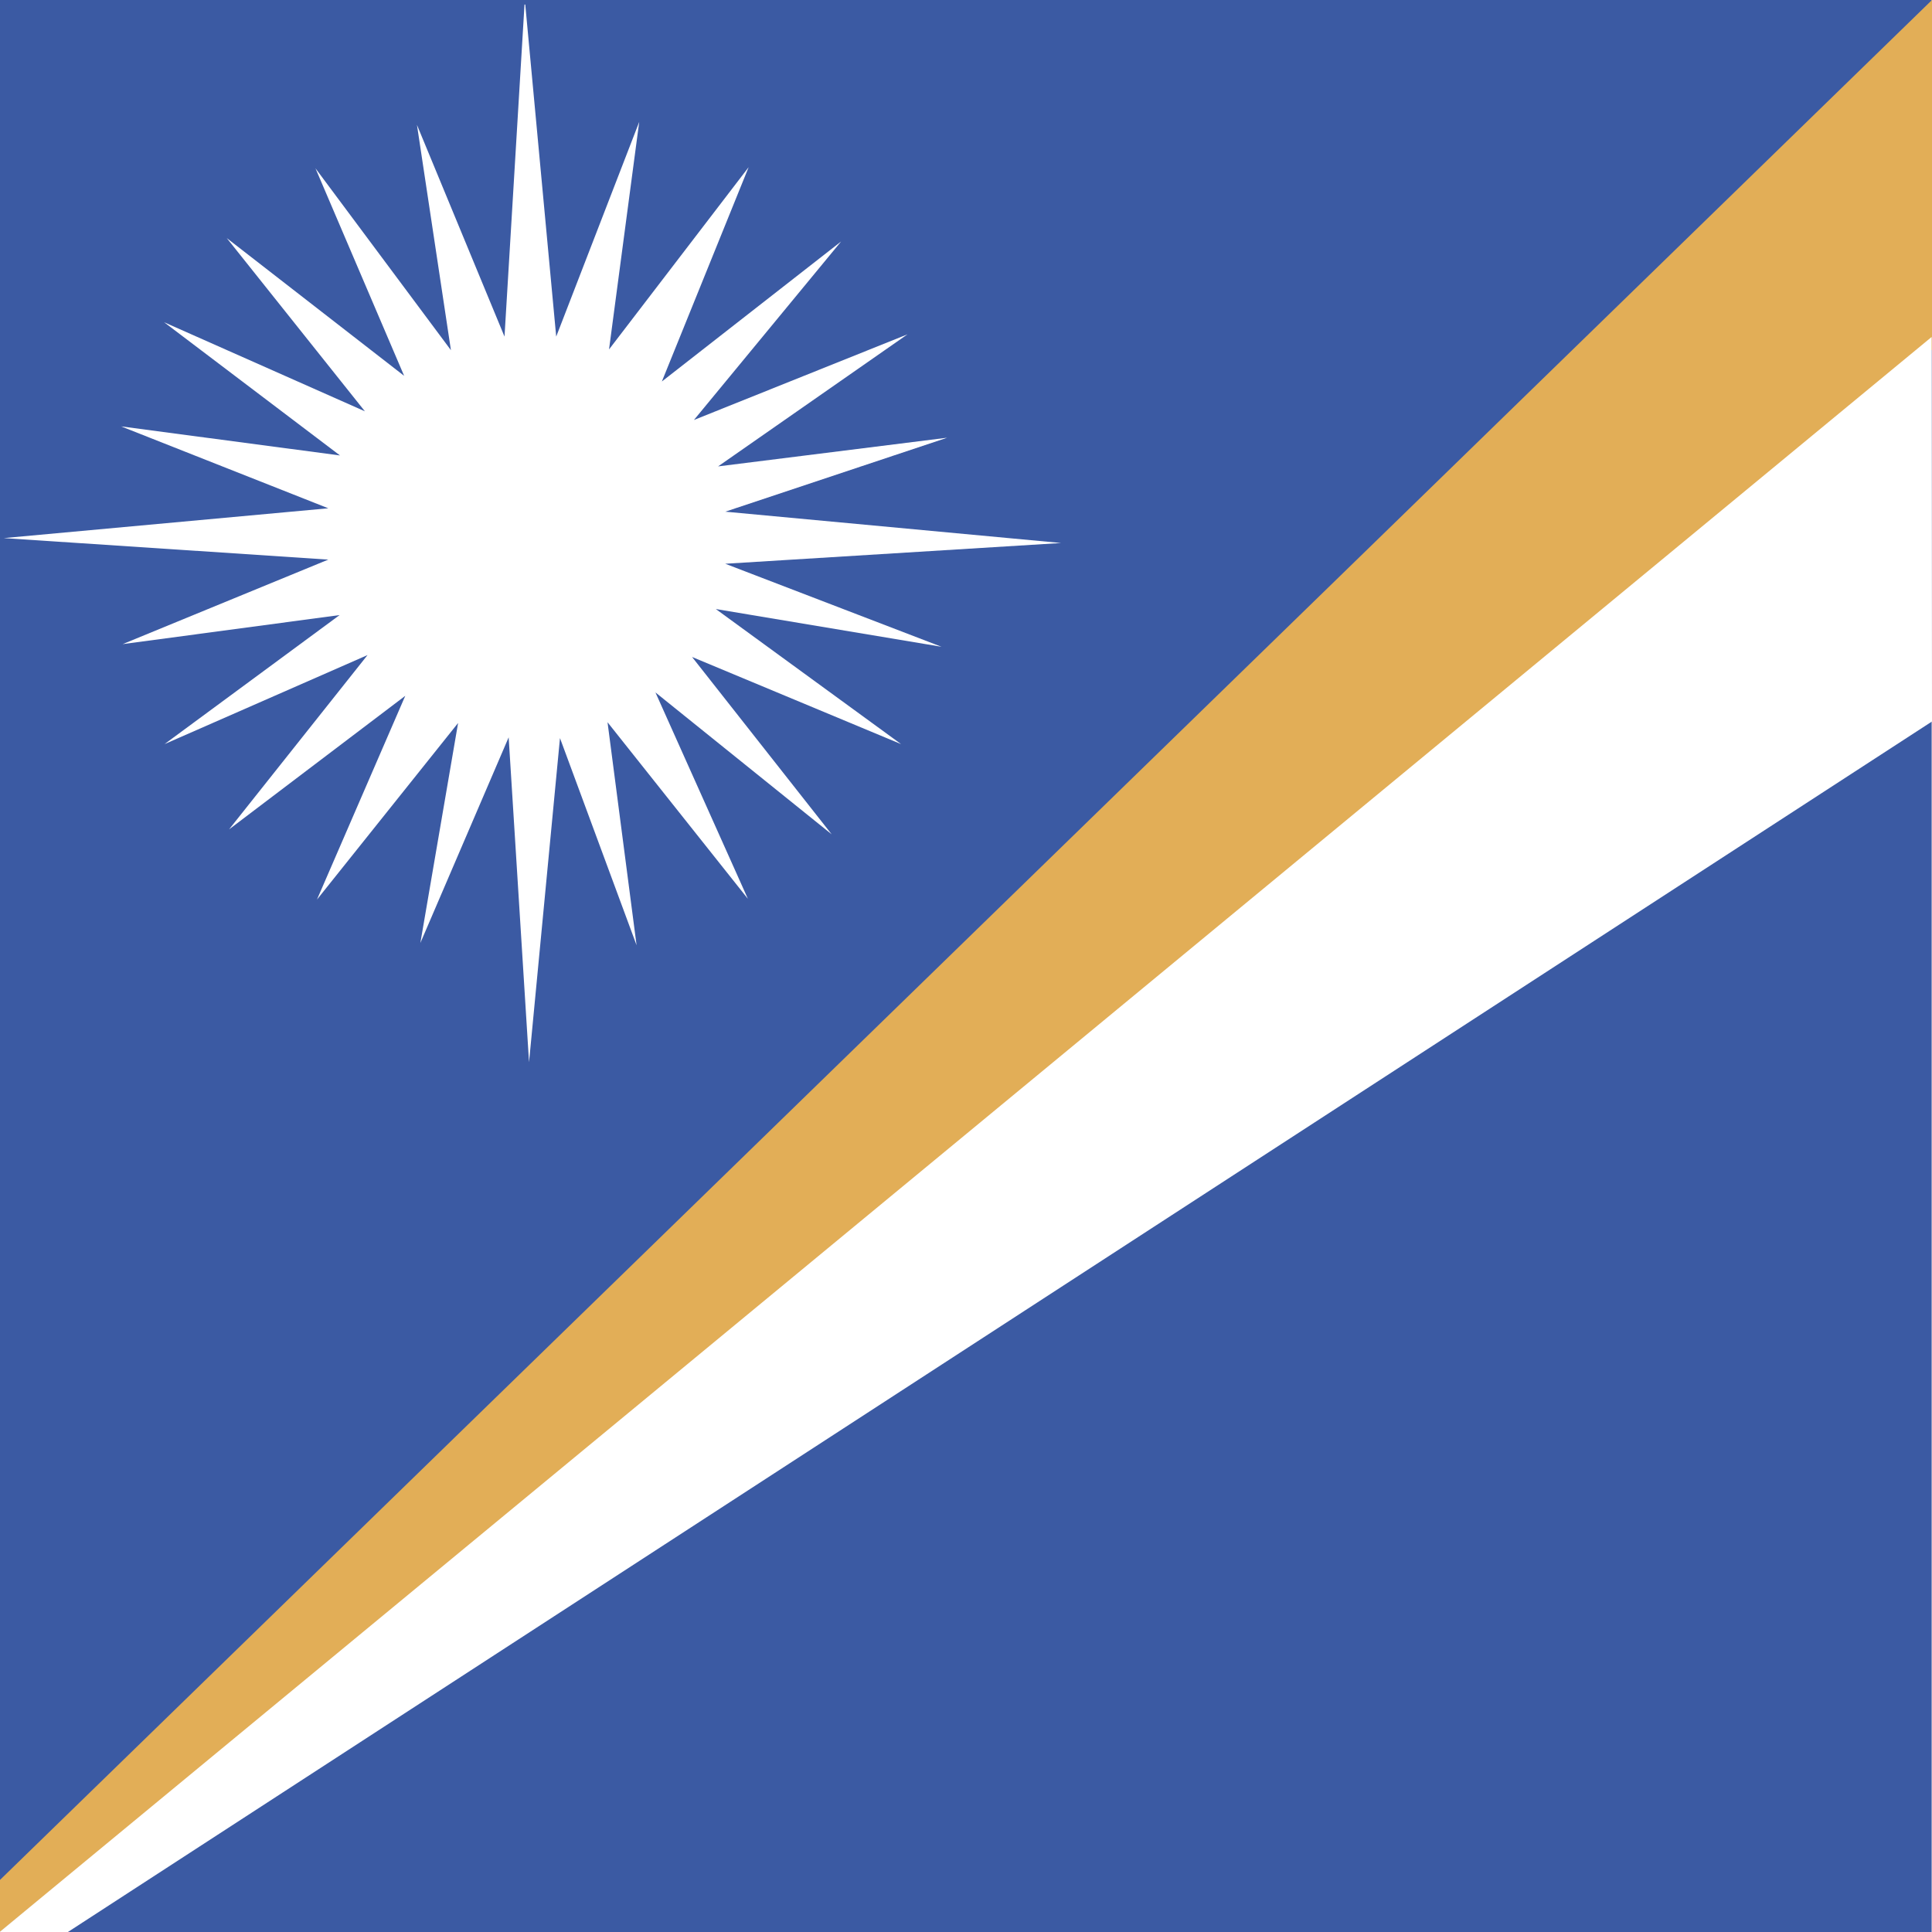
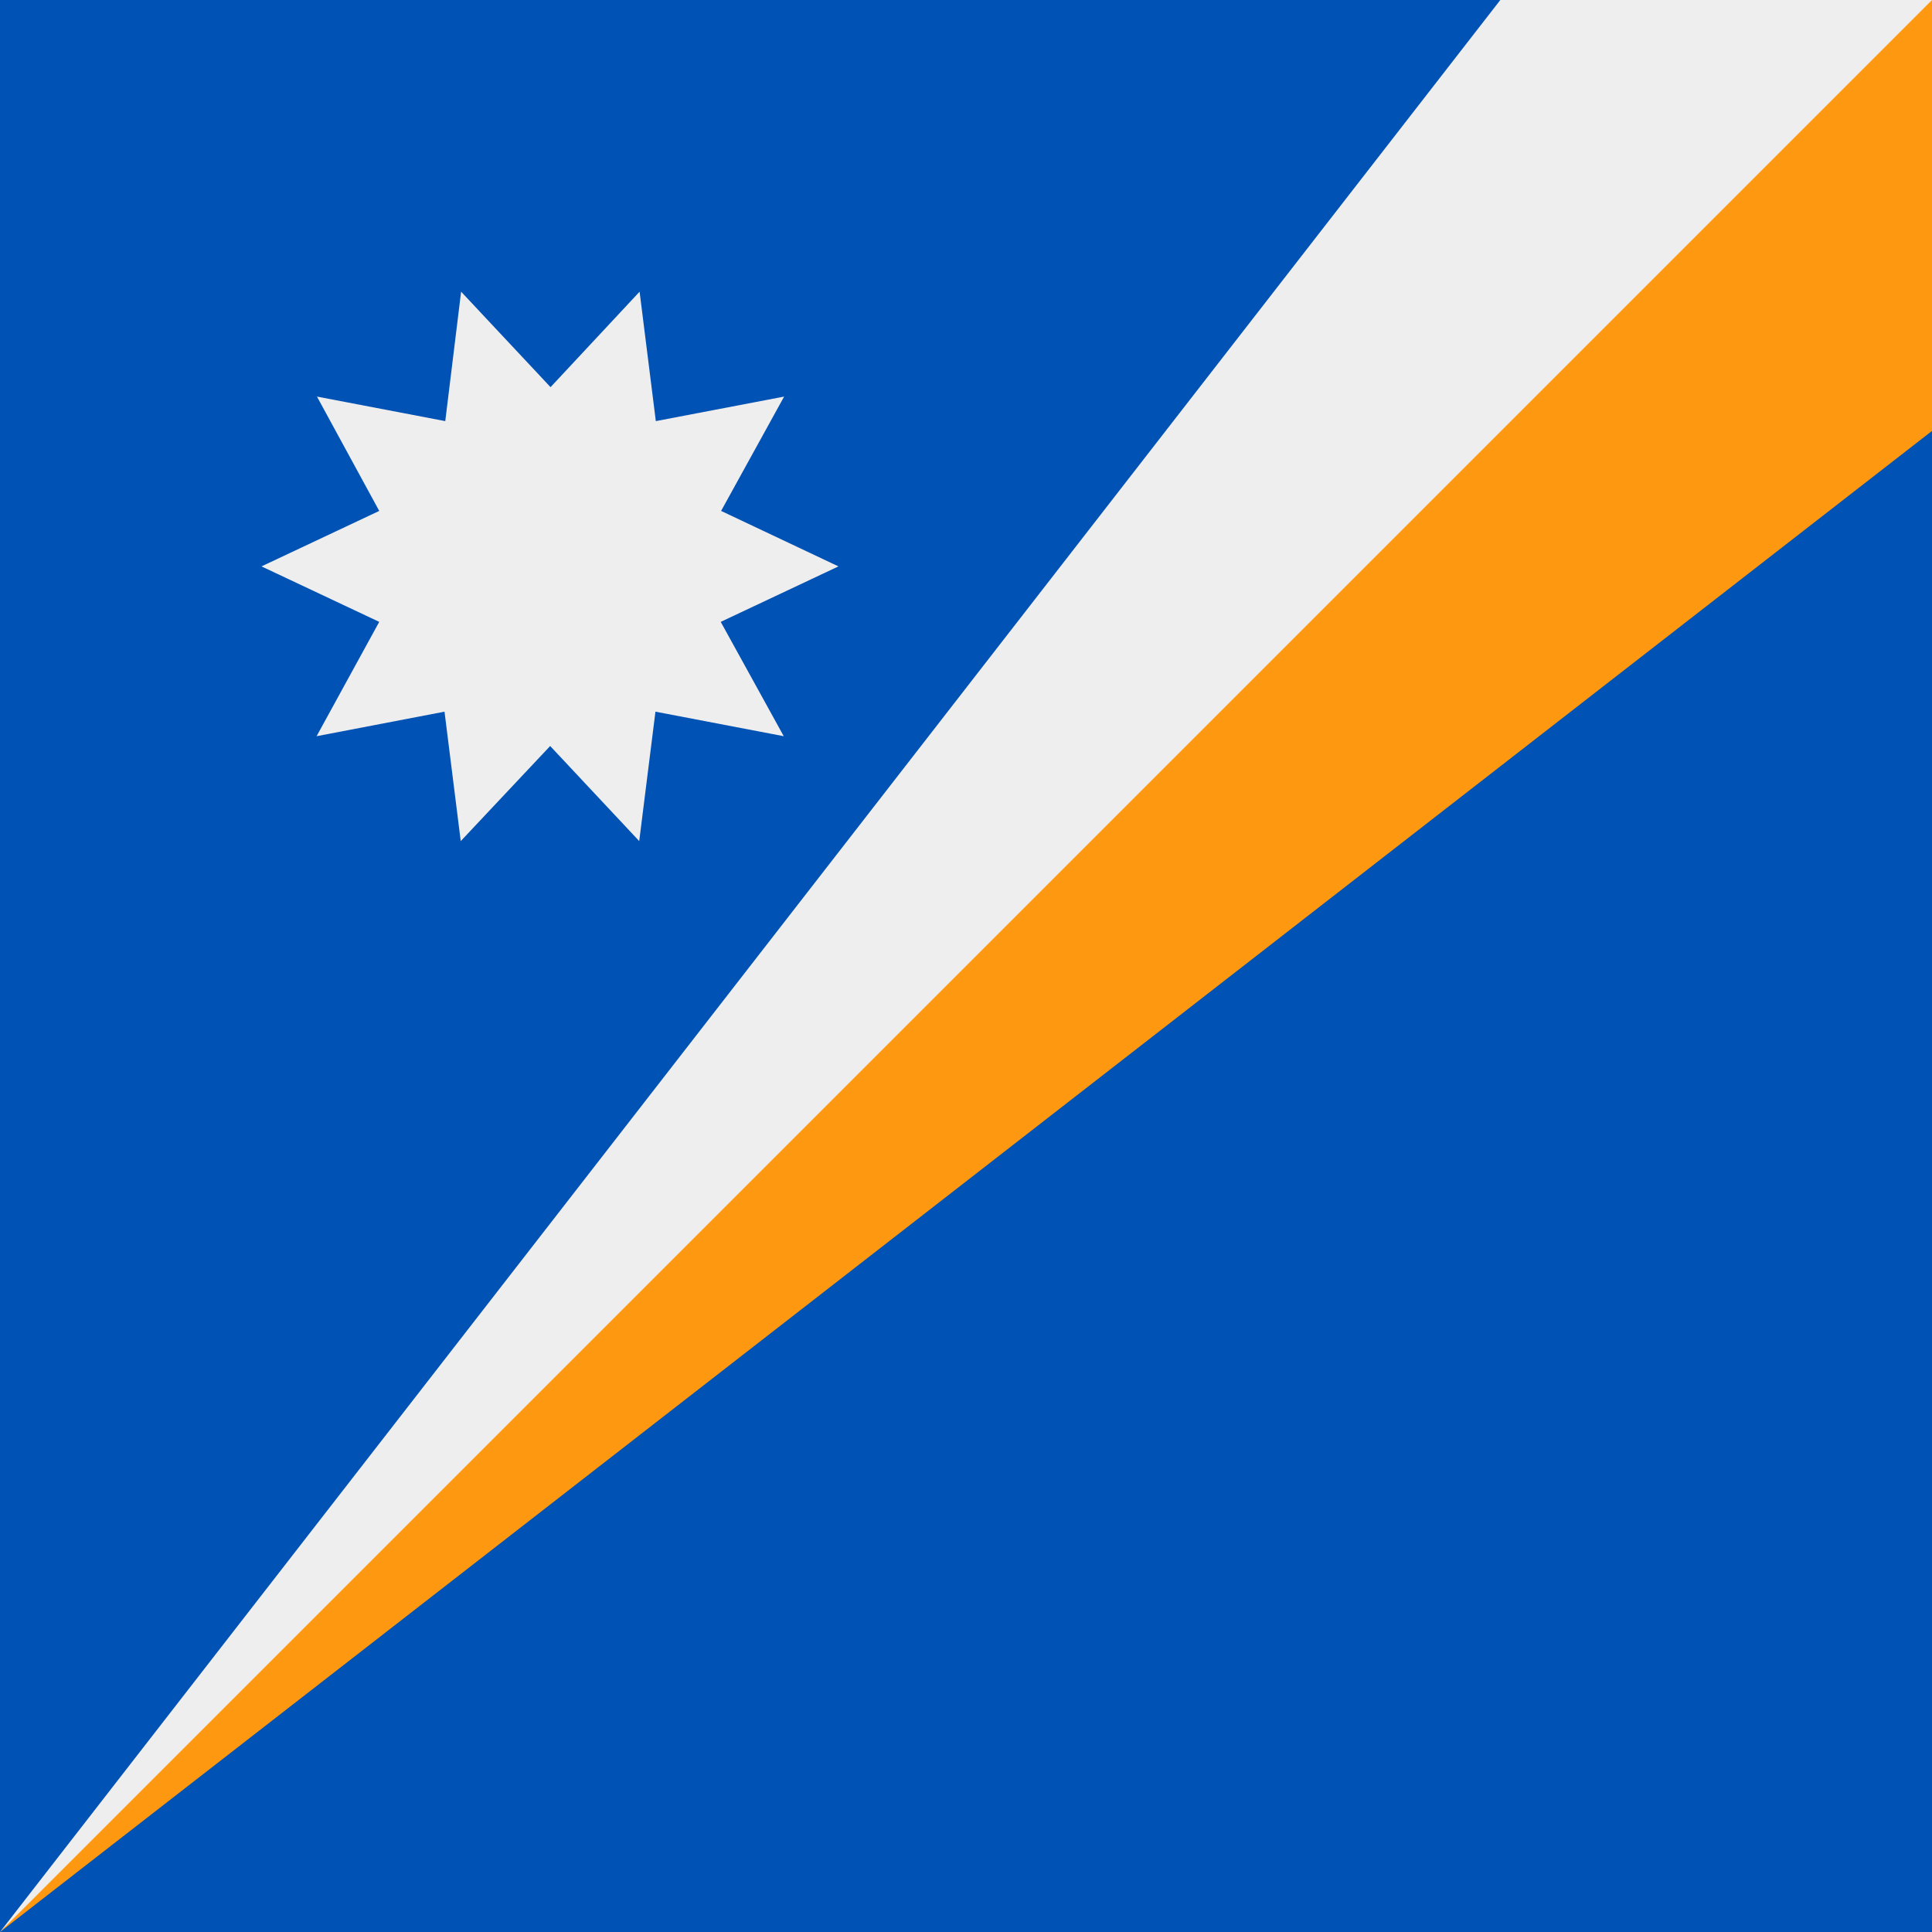
- <svg xmlns="http://www.w3.org/2000/svg" id="flag-icons-mh" viewBox="0 0 512 512">
-   <g fill-rule="evenodd">
-     <path fill="#3b5aa3" d="M0 0h511.9v512H0z" />
-     <path fill="#fff" d="m139 1.2-5.3 88-23.2-56.1 9 59.7-35.9-48.2 23.5 55-47-36.5L96.7 109 43.5 85.4l46.6 35.3-58-7.7L87 134.7l-86 7.9 86 5.7-54.5 22.4L90 163l-46.4 34.2 53.8-23.6-36.7 46.2 46.7-35.4-23.4 54 37.4-46.8-10 58.3 23.4-54.5 5.4 86.1 8.2-85.9 20.3 54.9-7.7-59.1 37.2 46.8-24.5-54.7 46.7 37.6-37-47 55.4 23.1-49.1-35.8 59.8 10-57.3-22 89-5.5-89-8.3L251 116l-60.7 7.6 50.2-35-56.6 22.7 39-47.3-47.5 37.1 23-56.8-37 48.3 8-60.3-22 56.9-8.2-88z" />
-     <path fill="#e2ae57" d="M0 498.2 512 0v92.7L0 512z" />
-     <path fill="#fff" d="m18 512 494-320.8-.1-101.9L-.1 512h18z" />
+ <svg xmlns="http://www.w3.org/2000/svg" viewBox="0 0 512 512">
+   <g>
+     <path fill="#0052b4" d="M0 0h397.6L512 114.2V512H0z" />
+     <path fill="#eee" d="M512 0H397.6L0 512 493.4 53.7z" />
+     <path fill="#ff9811" d="m0 512 512-397.8V0z" />
+     <path fill="#eee" d="M222.2 150.1 191 164.8l16.7 30.3-34-6.5-4.3 34.3-23.6-25.2-23.7 25.2-4.3-34.3-33.9 6.5 16.6-30.3-31.2-14.7 31.2-14.7L84 105.1l34 6.5 4.2-34.3 23.7 25.3 23.6-25.3 4.3 34.3 34-6.5-16.7 30.3z" />
  </g>
</svg>
